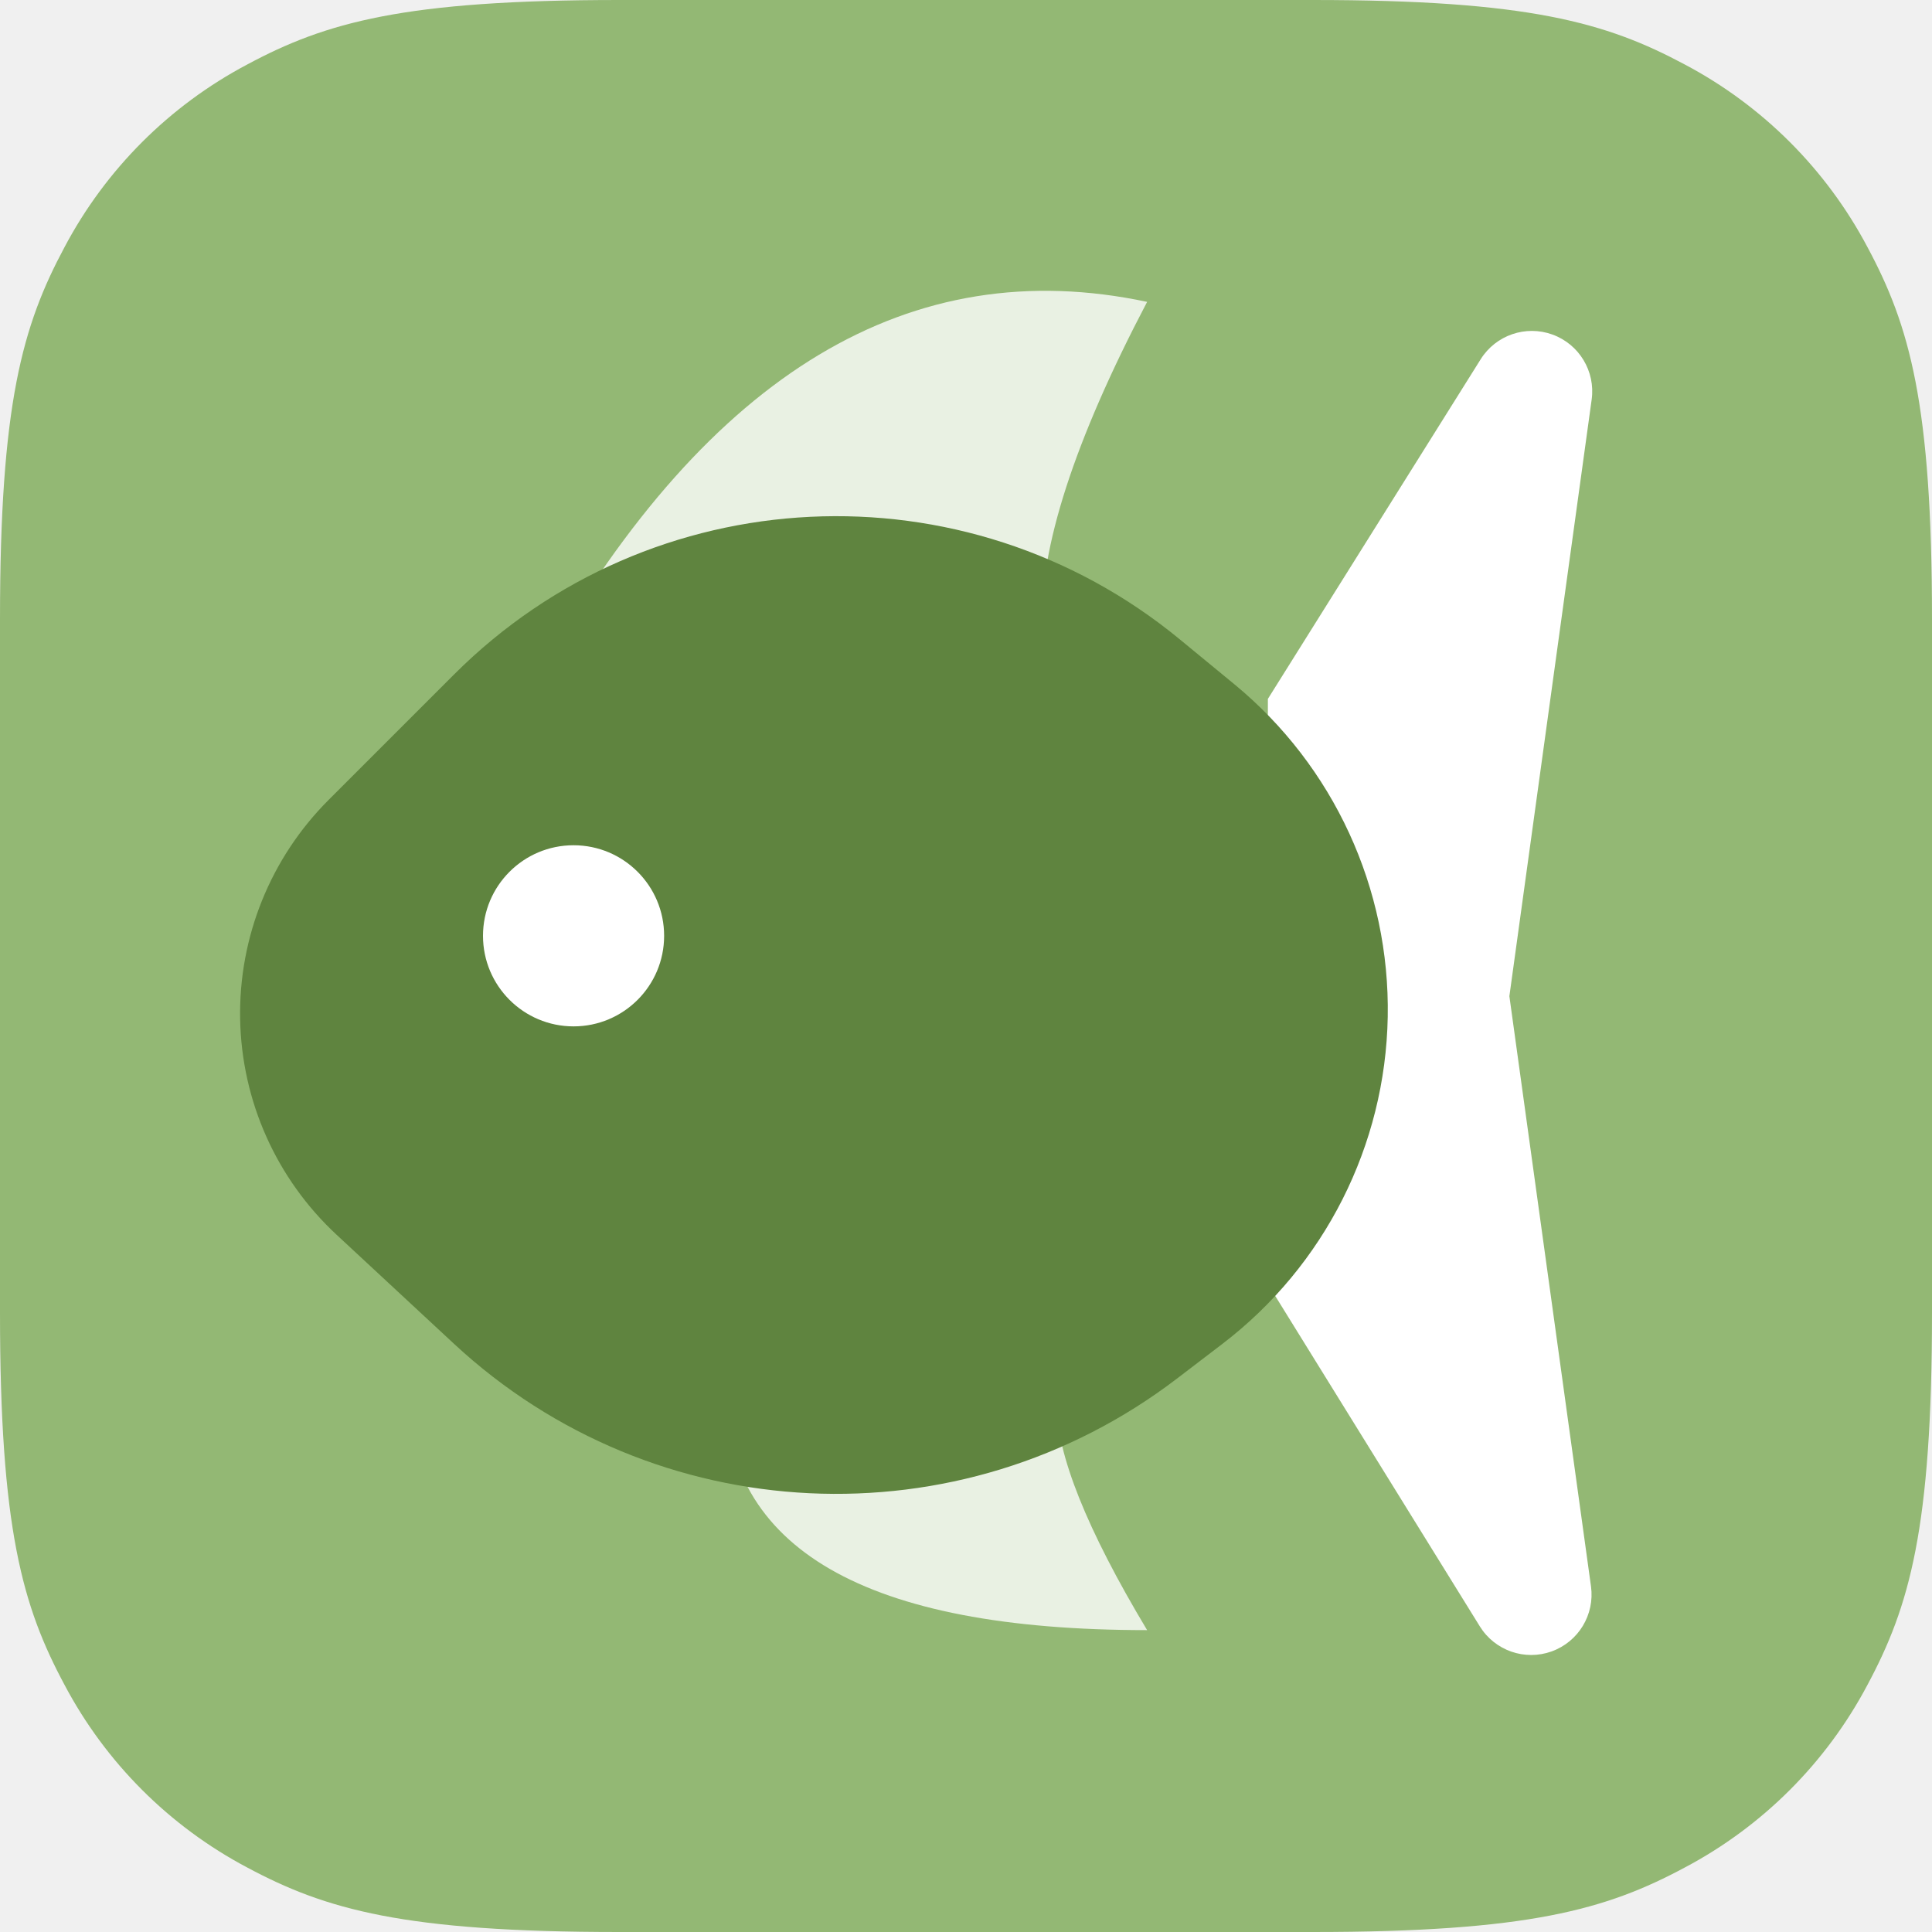
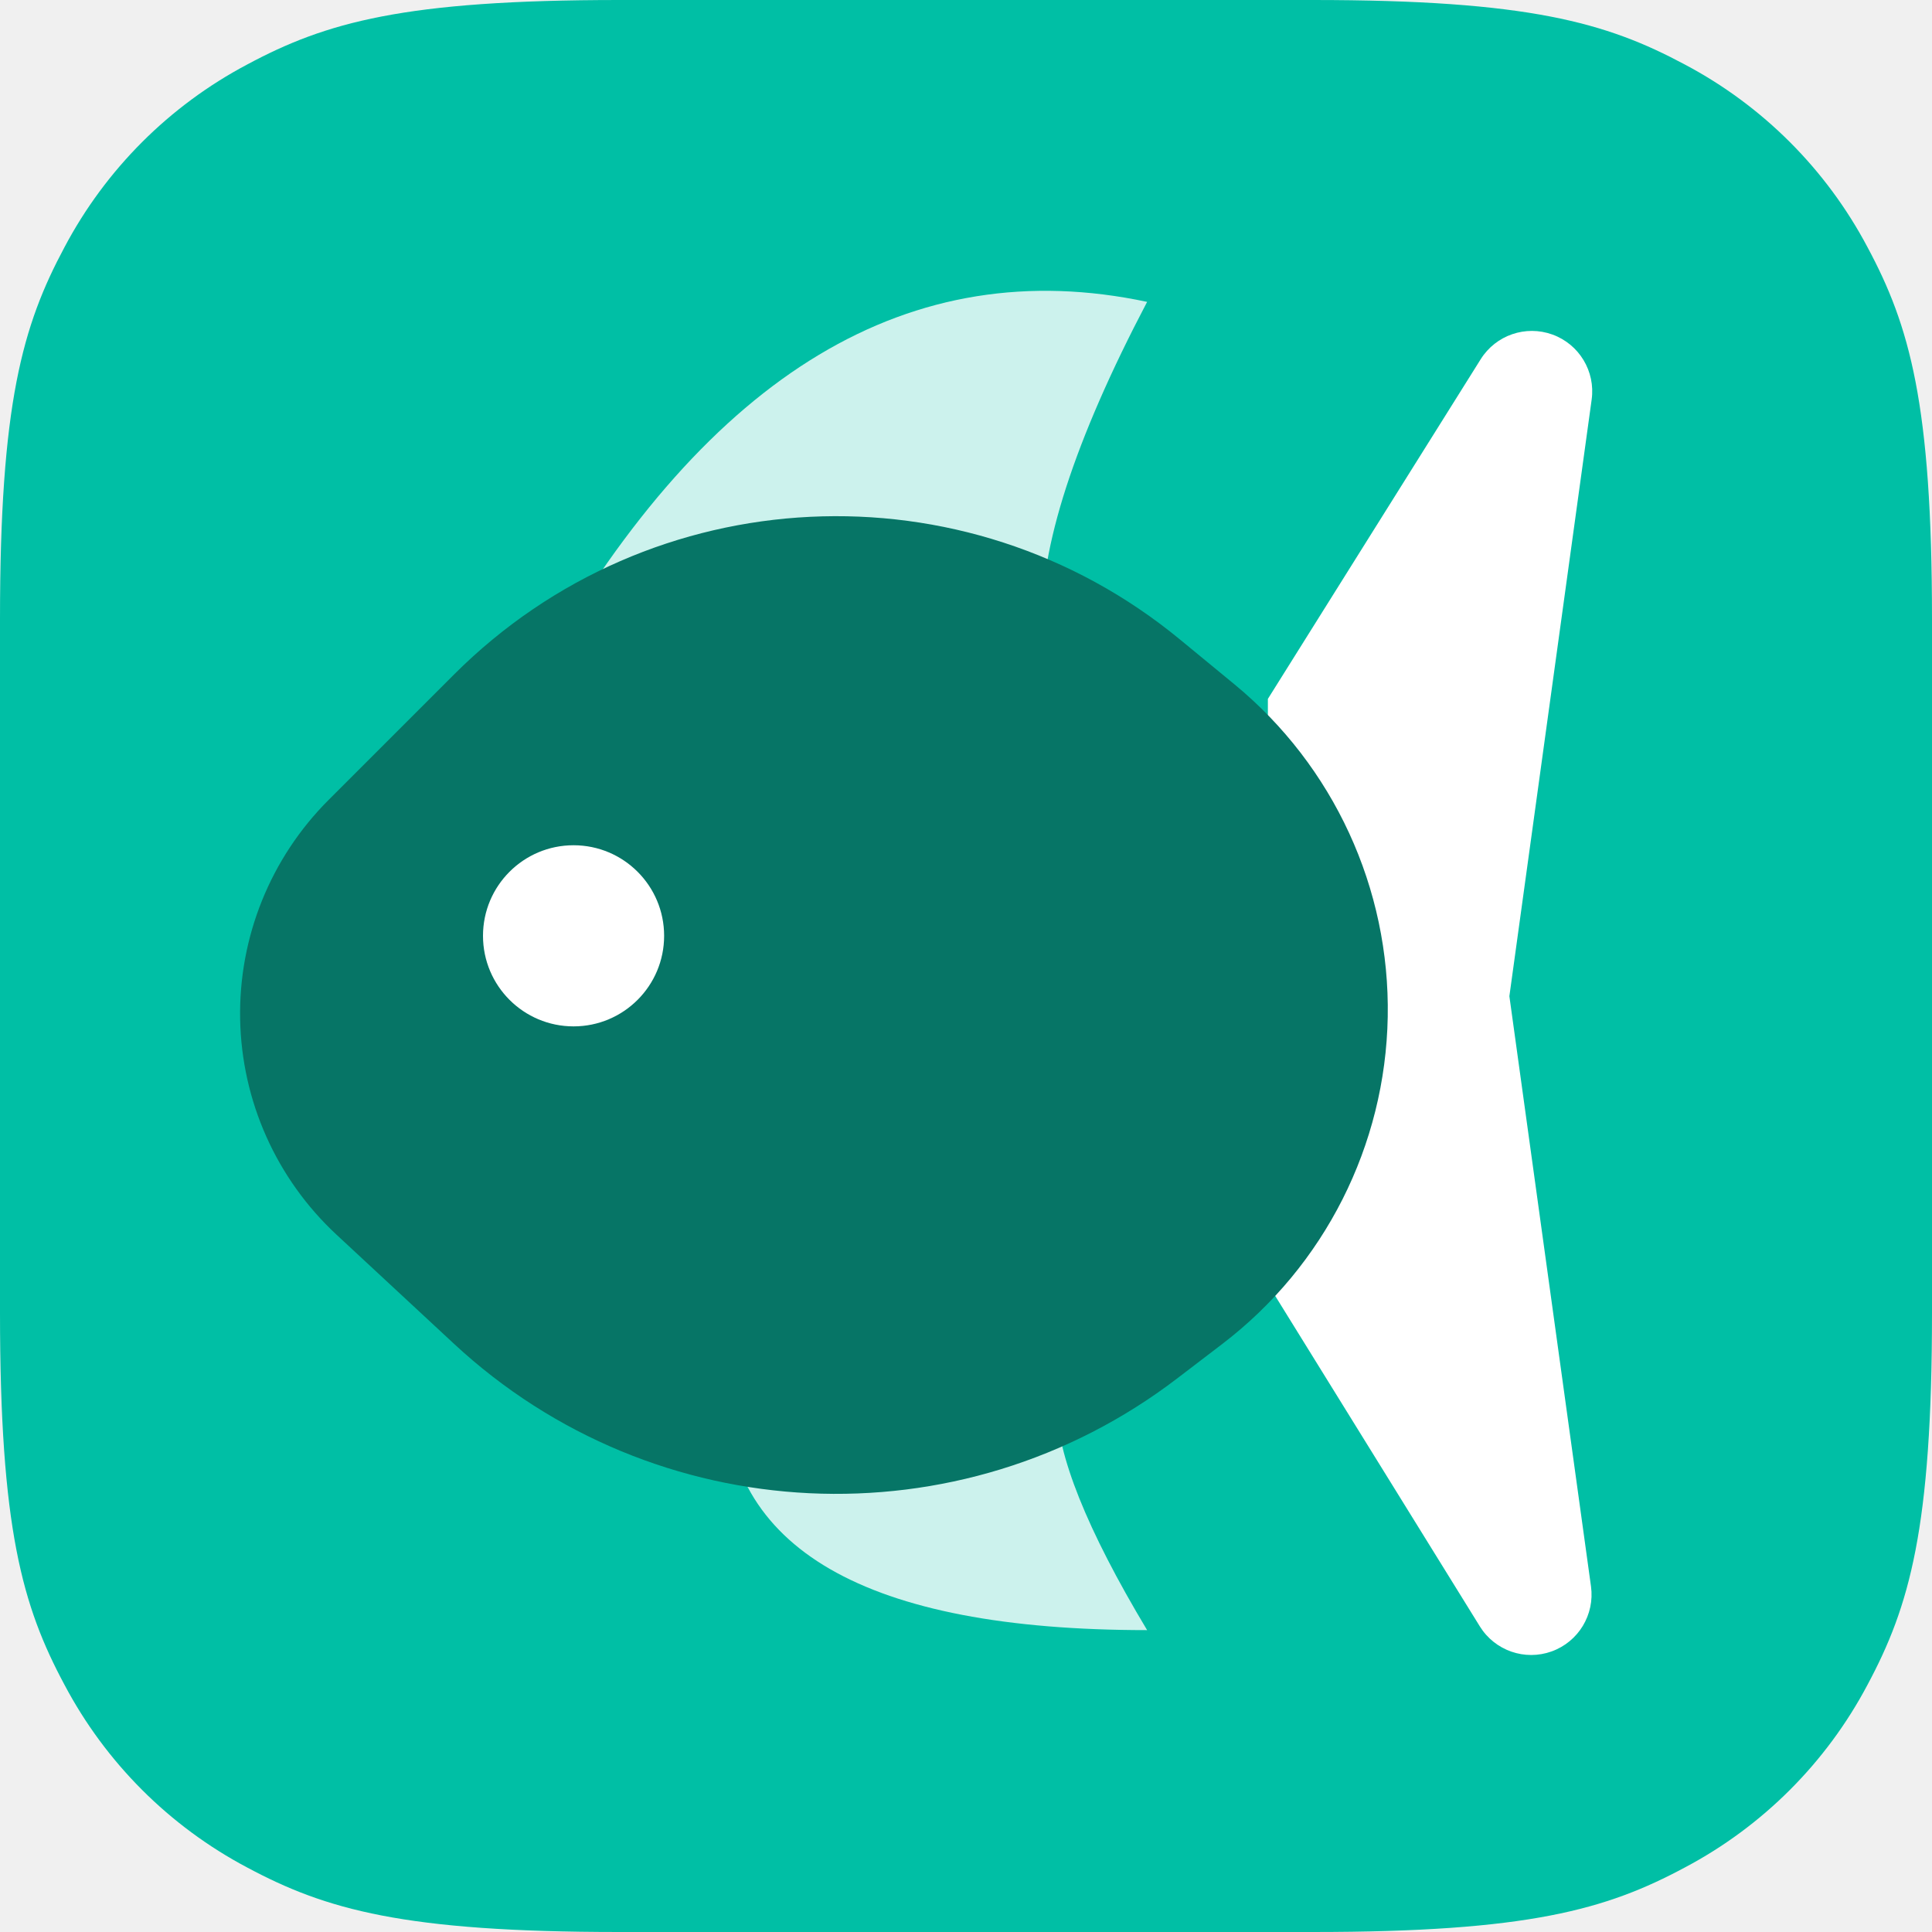
<svg xmlns="http://www.w3.org/2000/svg" xmlns:xlink="http://www.w3.org/1999/xlink" width="32" height="32" viewBox="0 0 32 32">
  <defs>
    <path d="M10.256 0h11.488c3.567 0 4.86.371 6.163 1.069a7.27 7.27 0 0 1 3.024 3.024C31.63 5.396 32 6.689 32 10.256v11.488c0 3.567-.371 4.86-1.069 6.163a7.27 7.27 0 0 1-3.024 3.024C26.604 31.63 25.311 32 21.744 32H10.256c-3.567 0-4.86-.371-6.163-1.069a7.27 7.27 0 0 1-3.024-3.024C.37 26.604 0 25.311 0 21.744V10.256c0-3.567.371-4.86 1.069-6.163a7.27 7.27 0 0 1 3.024-3.024C5.396.37 6.689 0 10.256 0z" id="a" />
    <path d="M12.591 4.959l1.163-.113a6.974 6.974 0 0 1 7.585 7.864l-.125.934a9.301 9.301 0 0 1-8.875 8.066l-2.654.098A5 5 0 0 1 4.5 16.811v-2.94a8.954 8.954 0 0 1 8.091-8.912z" id="c" />
  </defs>
  <g fill="none" fill-rule="evenodd">
    <mask id="b" fill="#fff">
      <use xlink:href="#a" />
    </mask>
-     <use fill="#93B874" fill-rule="nonzero" xlink:href="#a" />
+     <use fill="#00BFA5" fill-rule="nonzero" xlink:href="#a" />
    <g mask="url(#b)">
      <path d="M21 11.576l3.525-5.626a1 1 0 0 1 1.838.667L25 16.5l1.352 9.777a1 1 0 0 1-1.84.663L21 21.268v-9.692z" fill="#FFF" fill-rule="nonzero" />
      <path d="M12 22.96c0 2.693 2.333 4.04 7 4.04-2-3.333-2-5 0-5s-.333.32-7 .96zM9 11c2.754-4.832 6.087-6.832 10-6-2.416 4.6-2.32 7.178.288 7.732 2.609.555-.82-.023-10.288-1.732z" fill-opacity=".8" fill="#FFF" fill-rule="nonzero" />
      <g transform="translate(1 3.92)">
        <mask id="d" fill="#fff">
          <use xlink:href="#c" />
        </mask>
-         <use fill="#5F843F" fill-rule="nonzero" transform="rotate(45 13.5 13)" xlink:href="#c" />
+         <use fill="#067566" fill-rule="nonzero" transform="rotate(45 13.5 13)" xlink:href="#c" />
        <ellipse mask="url(#d)" cx="3" cy="12.58" rx="10" ry="12.5" />
        <circle fill="#FFF" fill-rule="nonzero" mask="url(#d)" cx="8.5" cy="11.58" r="1.5" />
      </g>
    </g>
  </g>
</svg>
